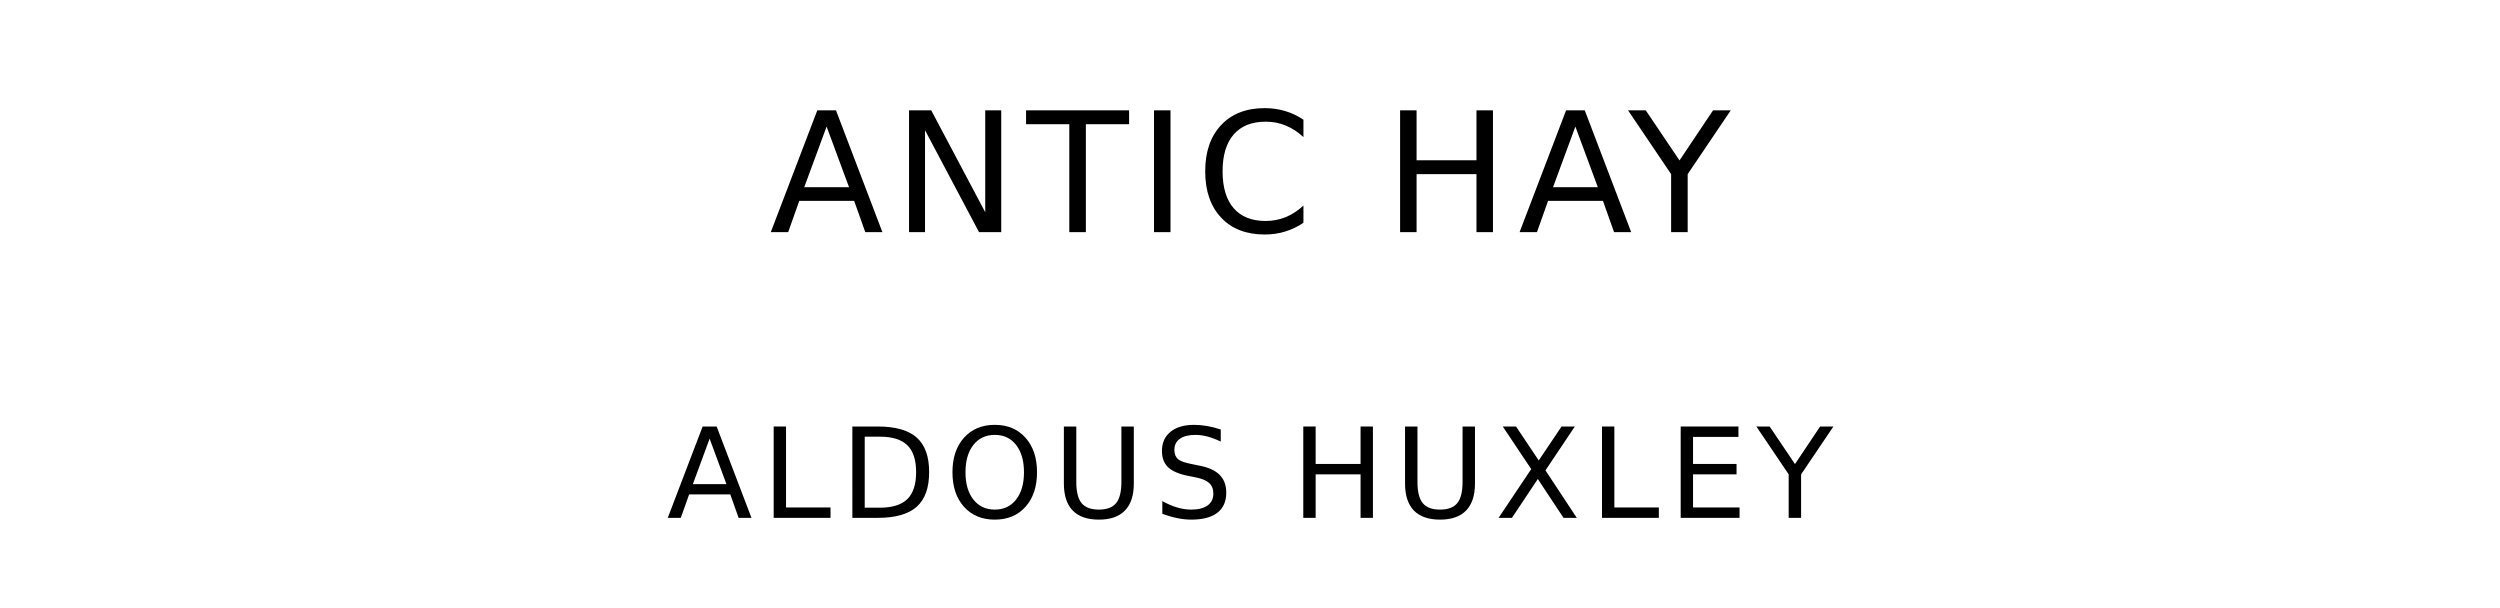
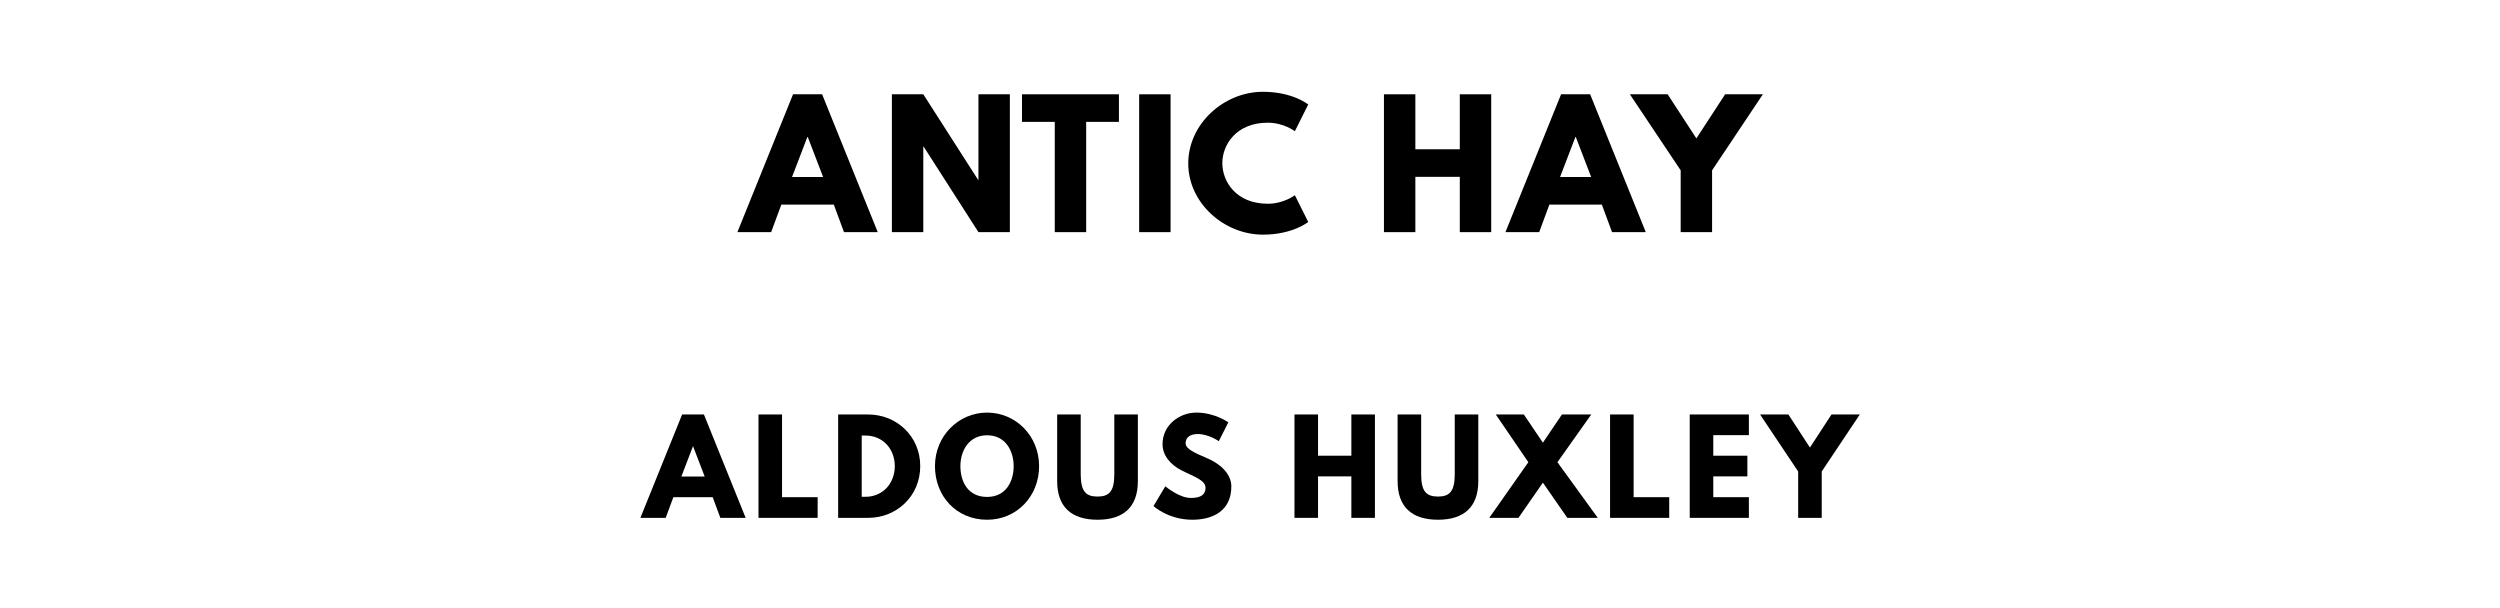
<svg xmlns="http://www.w3.org/2000/svg" version="1.1" viewBox="0 0 1400 340">
  <g aria-label="ANTIC HAY">
-     <path d="m 462.895,70.881 -12.518,33.946 h 25.082 z m -5.208,-9.092 h 10.462 L 494.145,130 h -9.594 l -6.213,-17.498 H 447.59 L 441.376,130 h -9.731 z" />
-     <path d="m 509.059,61.789 h 12.427 l 30.245,57.063 V 61.789 h 8.955 V 130 H 548.258 L 518.014,72.937 V 130 h -8.955 z" />
-     <path d="m 574.594,61.789 h 57.703 V 69.556 H 608.083 V 130 h -9.274 V 69.556 H 574.594 Z" />
-     <path d="m 646.252,61.789 h 9.229 V 130 h -9.229 z" />
-     <path d="m 729.925,67.043 v 9.731 q -4.66,-4.34 -9.96,-6.488 -5.254,-2.147 -11.193,-2.147 -11.696,0 -17.909,7.173 -6.213,7.127 -6.213,20.651 0,13.478 6.213,20.651 6.213,7.127 17.909,7.127 5.939,0 11.193,-2.147 5.3,-2.147 9.96,-6.488 v 9.64 q -4.843,3.289 -10.28,4.934 -5.391,1.645 -11.422,1.645 -15.488,0 -24.397,-9.457 -8.909,-9.503 -8.909,-25.905 0,-16.447 8.909,-25.905 8.909,-9.503 24.397,-9.503 6.122,0 11.513,1.645 5.437,1.599 10.188,4.843 z" />
-     <path d="m 784.059,61.789 h 9.229 v 27.961 h 33.534 V 61.789 h 9.229 V 130 h -9.229 V 97.516 H 793.288 V 130 h -9.229 z" />
-     <path d="m 882.215,70.881 -12.518,33.946 h 25.082 z m -5.208,-9.092 h 10.462 L 913.465,130 h -9.594 l -6.213,-17.498 H 866.91 L 860.696,130 h -9.731 z" />
-     <path d="m 911.703,61.789 h 9.914 l 18.914,28.052 18.777,-28.052 h 9.914 l -24.123,35.727 V 130 h -9.274 V 97.516 Z" />
+     <path d="M 460.382,52.807 H 444.101 L 412.943,130 h 18.901 l 5.708,-15.439 h 29.38 L 472.639,130 h 18.901 z m 0.561,46.316 h -17.404 l 8.608,-22.456 h 0.187 z" />
+     <path d="m 517.05,82.094 h 0.187 L 547.927,130 h 17.591 V 52.807 H 547.927 v 47.906 h -0.187 L 517.05,52.807 H 499.459 V 130 h 17.591 z" />
+     <path d="m 572.327,68.246 h 18.339 V 130 h 17.591 V 68.246 h 18.339 V 52.807 h -54.269 z" />
+     <path d="M 655.522,52.807 H 637.931 V 130 h 17.591 z" />
+     <path d="m 709.958,114.094 c -17.684,0 -25.45,-12.351 -25.45,-22.737 0,-10.292 7.766,-22.643 25.45,-22.643 8.982,0 15.158,4.772 15.158,4.772 l 7.485,-14.971 c 0,0 -8.608,-7.111 -25.357,-7.111 -21.895,0 -41.825,17.965 -41.825,40.14 0,22.082 20.023,39.86 41.825,39.86 16.749,0 25.357,-7.111 25.357,-7.111 l -7.485,-14.971 c 0,0 -6.175,4.772 -15.158,4.772 z" />
+     <path d="m 792.598,99.029 h 24.889 V 130 h 17.591 V 52.807 H 817.487 V 83.591 H 792.598 V 52.807 H 775.007 V 130 h 17.591 z" />
+     <path d="m 890.484,52.807 h -16.281 L 843.045,130 h 18.901 l 5.708,-15.439 h 29.38 L 902.741,130 h 18.901 z m 0.561,46.316 h -17.404 l 8.608,-22.456 h 0.187 z" />
+     <path d="m 912.734,52.807 28.444,42.573 V 130 h 17.591 V 95.38 l 28.444,-42.573 h -21.146 L 949.974,77.509 933.88,52.807 Z" />
  </g>
  <g aria-label="ALDOUS HUXLEY">
-     <path d="m 397.385,245.661 -9.389,25.459 h 18.812 z m -3.906,-6.819 h 7.847 L 420.822,290 h -7.196 l -4.66,-13.124 H 385.906 L 381.246,290 h -7.299 z" />
-     <path d="m 433.258,238.842 h 6.922 v 45.333 h 24.911 V 290 h -31.833 z" />
-     <path d="m 484.242,244.53 v 39.782 h 8.361 q 10.588,0 15.488,-4.797 4.934,-4.797 4.934,-15.145 0,-10.28 -4.934,-15.042 -4.9,-4.797 -15.488,-4.797 z m -6.922,-5.688 h 14.22 q 14.871,0 21.827,6.202 6.956,6.168 6.956,19.326 0,13.226 -6.99,19.428 Q 506.343,290 491.541,290 h -14.22 z" />
-     <path d="m 557.087,243.536 q -7.538,0 -11.993,5.62 -4.42,5.62 -4.42,15.317 0,9.663 4.42,15.282 4.454,5.62 11.993,5.62 7.538,0 11.924,-5.62 4.42,-5.62 4.42,-15.282 0,-9.697 -4.42,-15.317 -4.386,-5.62 -11.924,-5.62 z m 0,-5.62 q 10.759,0 17.201,7.23 6.442,7.196 6.442,19.326 0,12.096 -6.442,19.326 -6.442,7.196 -17.201,7.196 -10.794,0 -17.27,-7.196 -6.442,-7.196 -6.442,-19.326 0,-12.13 6.442,-19.326 6.476,-7.23 17.27,-7.23 z" />
-     <path d="m 595.77,238.842 h 6.956 v 31.079 q 0,8.224 2.981,11.856 2.981,3.598 9.663,3.598 6.647,0 9.629,-3.598 2.981,-3.632 2.981,-11.856 v -31.079 h 6.956 v 31.935 q 0,10.005 -4.968,15.111 -4.934,5.106 -14.597,5.106 -9.697,0 -14.666,-5.106 -4.934,-5.106 -4.934,-15.111 z" />
-     <path d="m 683.624,240.521 v 6.75 q -3.941,-1.885 -7.436,-2.81 -3.495,-0.925 -6.75,-0.925 -5.654,0 -8.738,2.193 -3.05,2.193 -3.05,6.236 0,3.392 2.022,5.14 2.056,1.713 7.744,2.776 l 4.18,0.857 q 7.744,1.473 11.41,5.208 3.701,3.701 3.701,9.937 0,7.436 -5.003,11.273 -4.968,3.838 -14.597,3.838 -3.632,0 -7.744,-0.822 -4.078,-0.822 -8.464,-2.433 v -7.127 q 4.215,2.364 8.258,3.564 4.043,1.199 7.95,1.199 5.928,0 9.149,-2.33 3.221,-2.33 3.221,-6.647 0,-3.769 -2.33,-5.894 -2.296,-2.124 -7.573,-3.187 l -4.215,-0.822 q -7.744,-1.542 -11.205,-4.831 -3.461,-3.289 -3.461,-9.149 0,-6.785 4.763,-10.691 4.797,-3.906 13.192,-3.906 3.598,0 7.333,0.651 3.735,0.651 7.641,1.953 z" />
-     <path d="m 729.842,238.842 h 6.922 v 20.97 h 25.151 v -20.97 h 6.922 V 290 h -6.922 V 265.637 H 736.764 V 290 h -6.922 z" />
-     <path d="m 786.823,238.842 h 6.956 v 31.079 q 0,8.224 2.981,11.856 2.981,3.598 9.663,3.598 6.647,0 9.629,-3.598 2.981,-3.632 2.981,-11.856 v -31.079 h 6.956 v 31.935 q 0,10.005 -4.968,15.111 -4.934,5.106 -14.597,5.106 -9.697,0 -14.666,-5.106 -4.934,-5.106 -4.934,-15.111 z" />
-     <path d="m 841.542,238.842 h 7.436 l 12.712,19.017 12.781,-19.017 h 7.436 L 865.459,263.41 883.003,290 h -7.436 L 861.176,268.241 846.682,290 h -7.47 l 18.263,-27.309 z" />
-     <path d="m 897.118,238.842 h 6.922 v 45.333 h 24.911 V 290 h -31.833 z" />
-     <path d="m 941.18,238.842 h 32.346 v 5.825 h -25.425 v 15.145 h 24.363 v 5.825 h -24.363 v 18.538 h 26.042 V 290 h -32.963 z" />
-     <path d="m 983.564,238.842 h 7.436 l 14.186,21.039 14.083,-21.039 h 7.436 l -18.092,26.796 V 290 h -6.956 v -24.363 z" />
+     <path d="M 394.198,232.105 H 381.987 L 358.619,290 h 14.175 l 4.281,-11.579 H 399.11 L 403.391,290 h 14.175 z m 0.421,34.737 H 381.566 L 388.022,250 h 0.14 z" />
+     <path d="M 437.949,232.105 H 424.756 V 290 h 33.123 v -11.579 h -19.93 z" />
+     <path d="M 469.367,232.105 V 290 h 16.772 c 15.93,0 29.193,-12.07 29.193,-28.982 0,-16.842 -13.333,-28.912 -29.193,-28.912 z m 13.193,46.105 v -34.316 h 2.035 c 9.825,0 16.491,7.509 16.491,17.193 -0.07,9.684 -6.737,17.123 -16.491,17.123 z" />
+     <path d="m 523.58,261.018 c 0,16.912 12.07,30.035 29.193,30.035 16.632,0 29.123,-13.123 29.123,-30.035 0,-16.912 -13.053,-29.965 -29.123,-29.965 -15.93,0 -29.193,13.053 -29.193,29.965 z m 14.246,0 c 0,-8.632 4.772,-17.263 14.947,-17.263 10.246,0 14.877,8.632 14.877,17.263 0,8.632 -4.351,17.263 -14.877,17.263 -10.807,0 -14.947,-8.632 -14.947,-17.263 z" />
+     <path d="m 637.208,232.105 h -13.193 v 33.474 c 0,9.684 -2.947,12.491 -9.404,12.491 -6.456,0 -9.404,-2.807 -9.404,-12.491 v -33.474 h -13.193 v 37.333 c 0,14.316 7.86,21.614 22.596,21.614 14.737,0 22.596,-7.298 22.596,-21.614 z" />
+     <path d="m 669.9,231.053 c -9.333,0 -18.877,6.877 -18.877,17.684 0,6.035 4.07,11.439 11.018,14.877 6.877,3.439 13.053,5.333 13.053,9.544 0,5.404 -5.474,5.684 -8.351,5.684 -6.456,0 -14.175,-6.526 -14.175,-6.526 l -6.596,11.088 c 0,0 8.211,7.649 21.754,7.649 11.298,0 21.825,-4.842 21.825,-18.667 0,-7.579 -7.088,-13.053 -13.544,-15.789 -6.596,-2.807 -12.07,-5.123 -12.07,-8.351 0,-3.158 2.386,-5.193 6.877,-5.193 5.965,0 11.719,4 11.719,4 l 5.333,-10.526 c 0,0 -7.439,-5.474 -17.965,-5.474 z" />
+     <path d="m 738.097,266.772 h 18.667 V 290 h 13.193 v -57.895 h -13.193 v 23.088 H 738.097 V 232.105 H 724.904 V 290 h 13.193 z" />
+     <path d="m 827.849,232.105 h -13.193 v 33.474 c 0,9.684 -2.947,12.491 -9.403,12.491 -6.456,0 -9.404,-2.807 -9.404,-12.491 v -33.474 h -13.193 v 37.333 c 0,14.316 7.86,21.614 22.596,21.614 14.737,0 22.596,-7.298 22.596,-21.614 z" />
+     <path d="m 894.754,290 -22.596,-31.158 18.947,-26.737 H 874.684 L 864.017,247.895 853.35,232.105 h -15.719 L 855.877,258.842 833.982,290 h 16.351 L 864.017,270.281 877.701,290 Z" />
+     <path d="M 914.83,232.105 H 901.637 V 290 h 33.123 V 278.421 H 914.83 Z" />
+     <path d="M 979.37,232.105 H 946.247 V 290 h 33.123 v -11.579 h -19.93 v -11.649 h 19.088 v -11.579 h -19.088 v -11.509 h 19.93 z" />
+     <path d="m 985.639,232.105 21.333,31.93 V 290 h 13.193 v -25.965 l 21.333,-31.93 h -15.86 l -12.07,18.526 -12.07,-18.526 z" />
  </g>
</svg>
